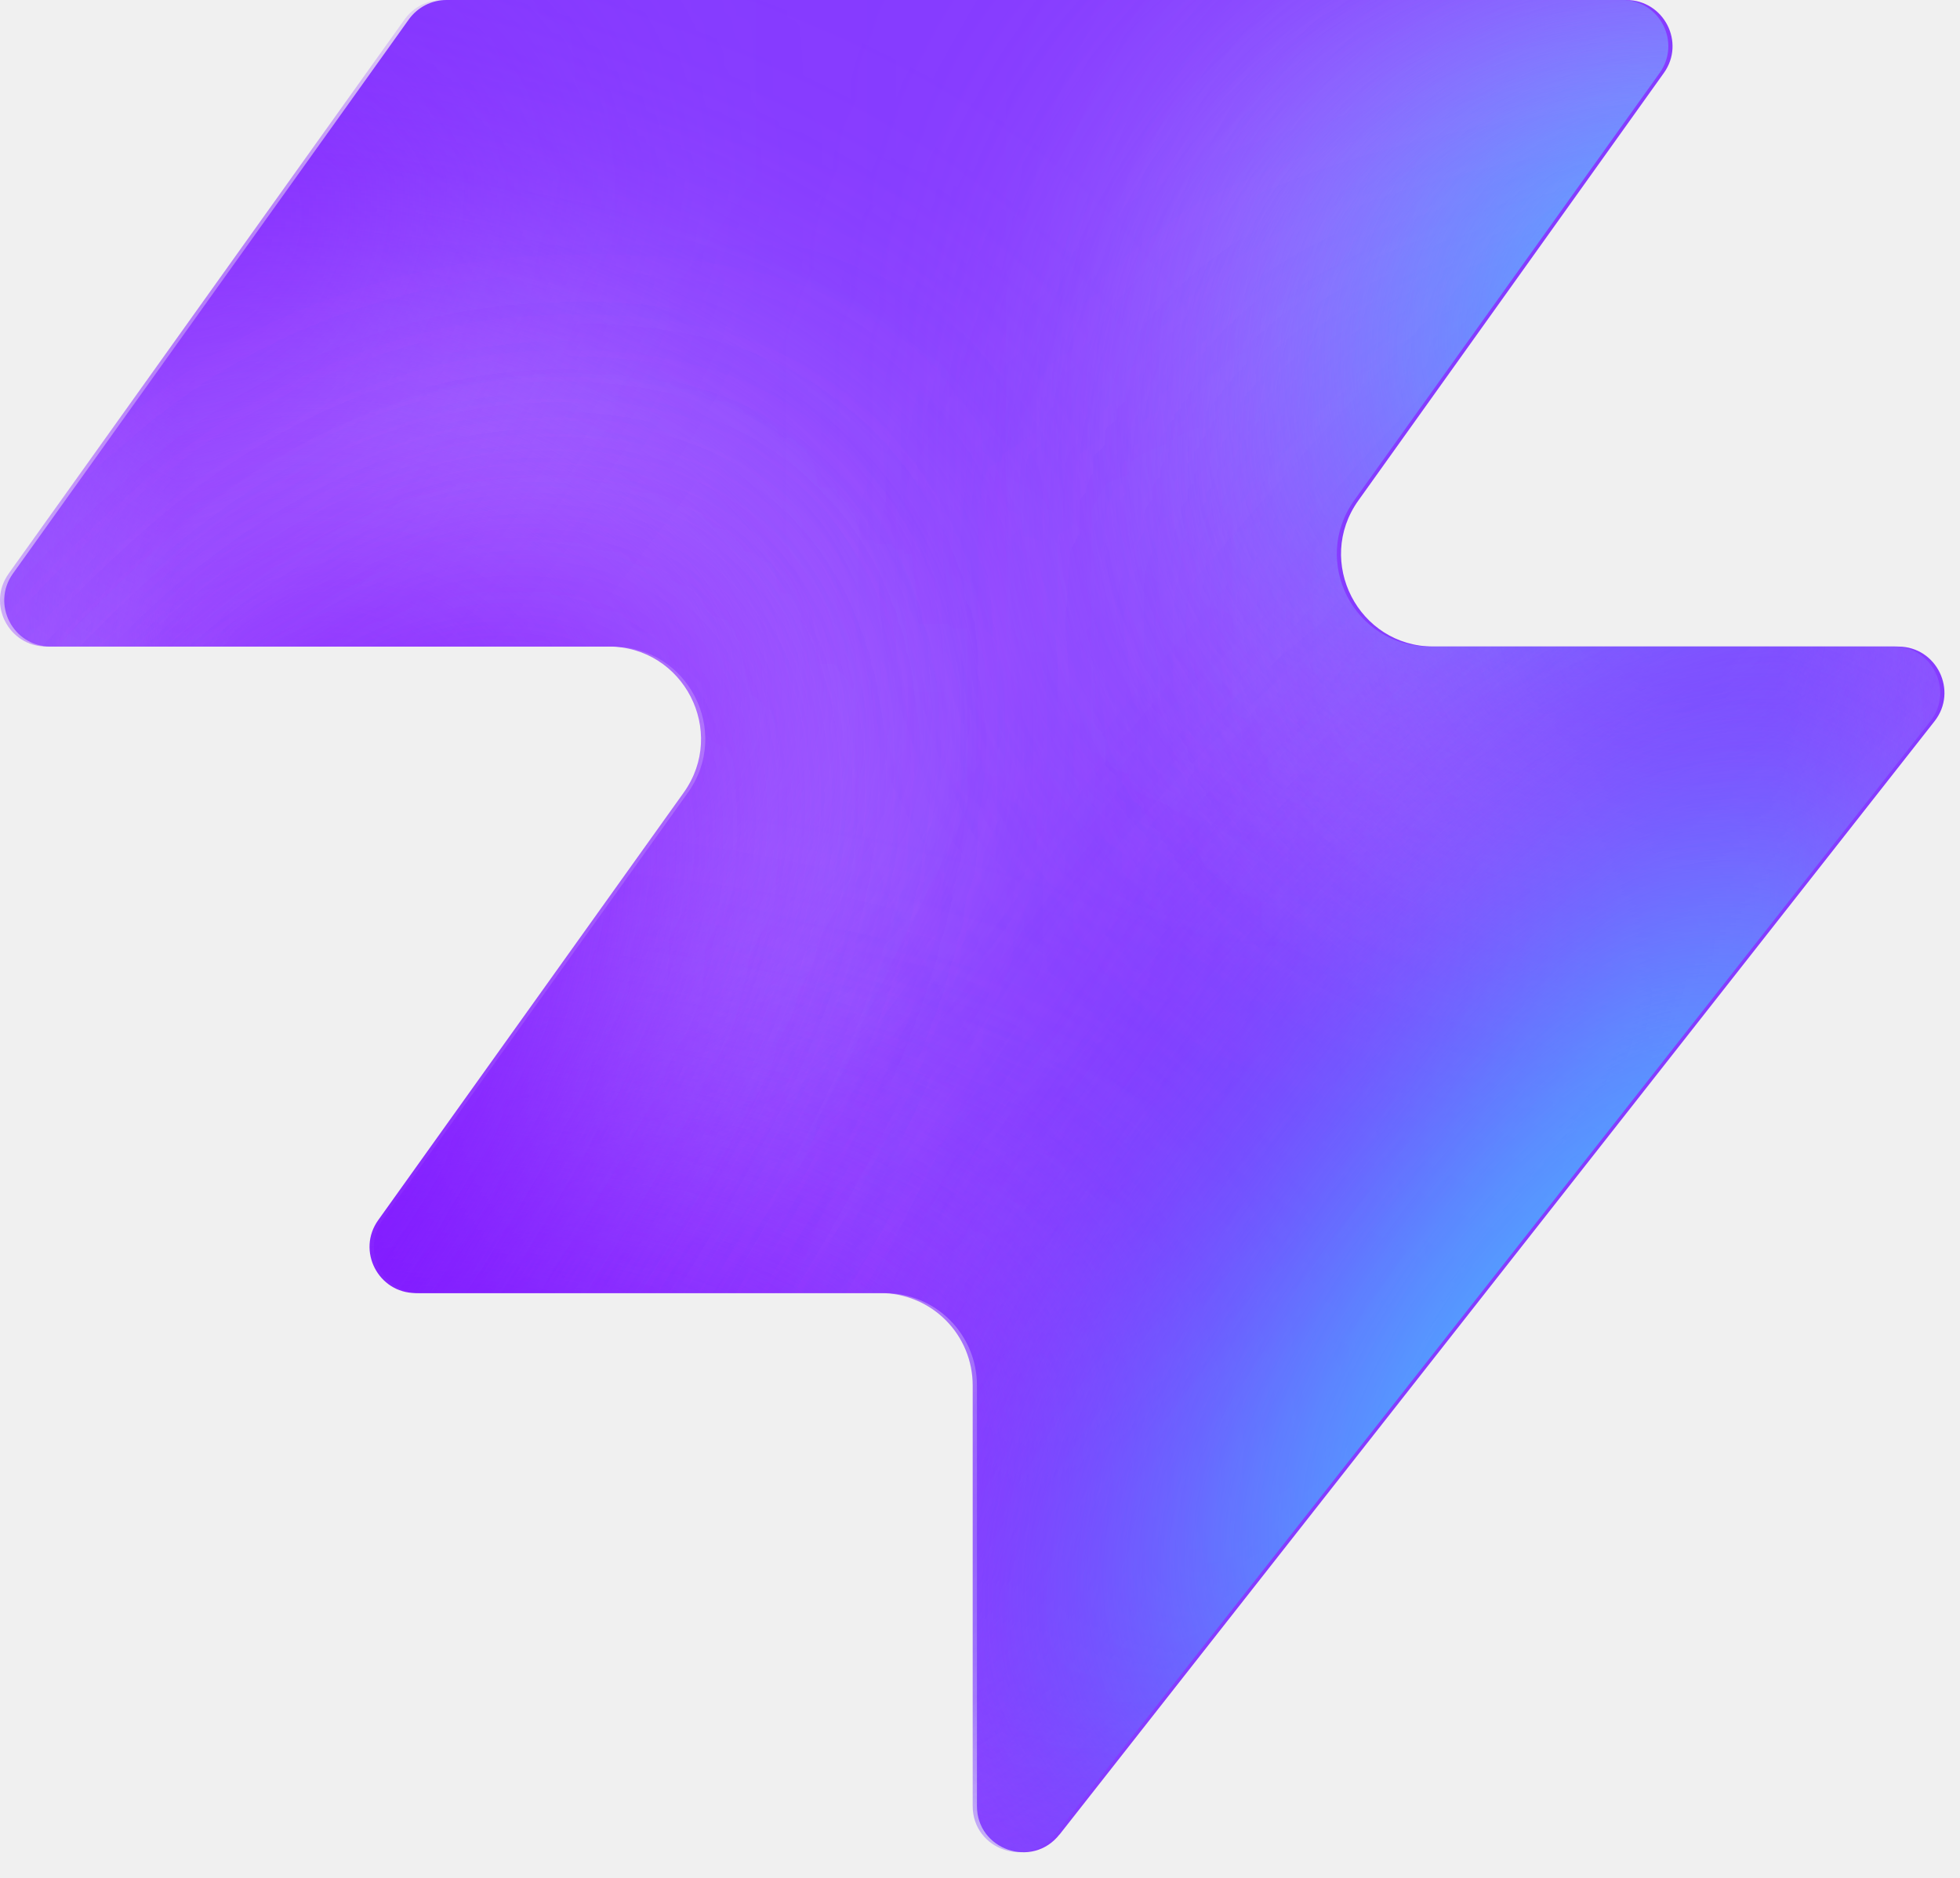
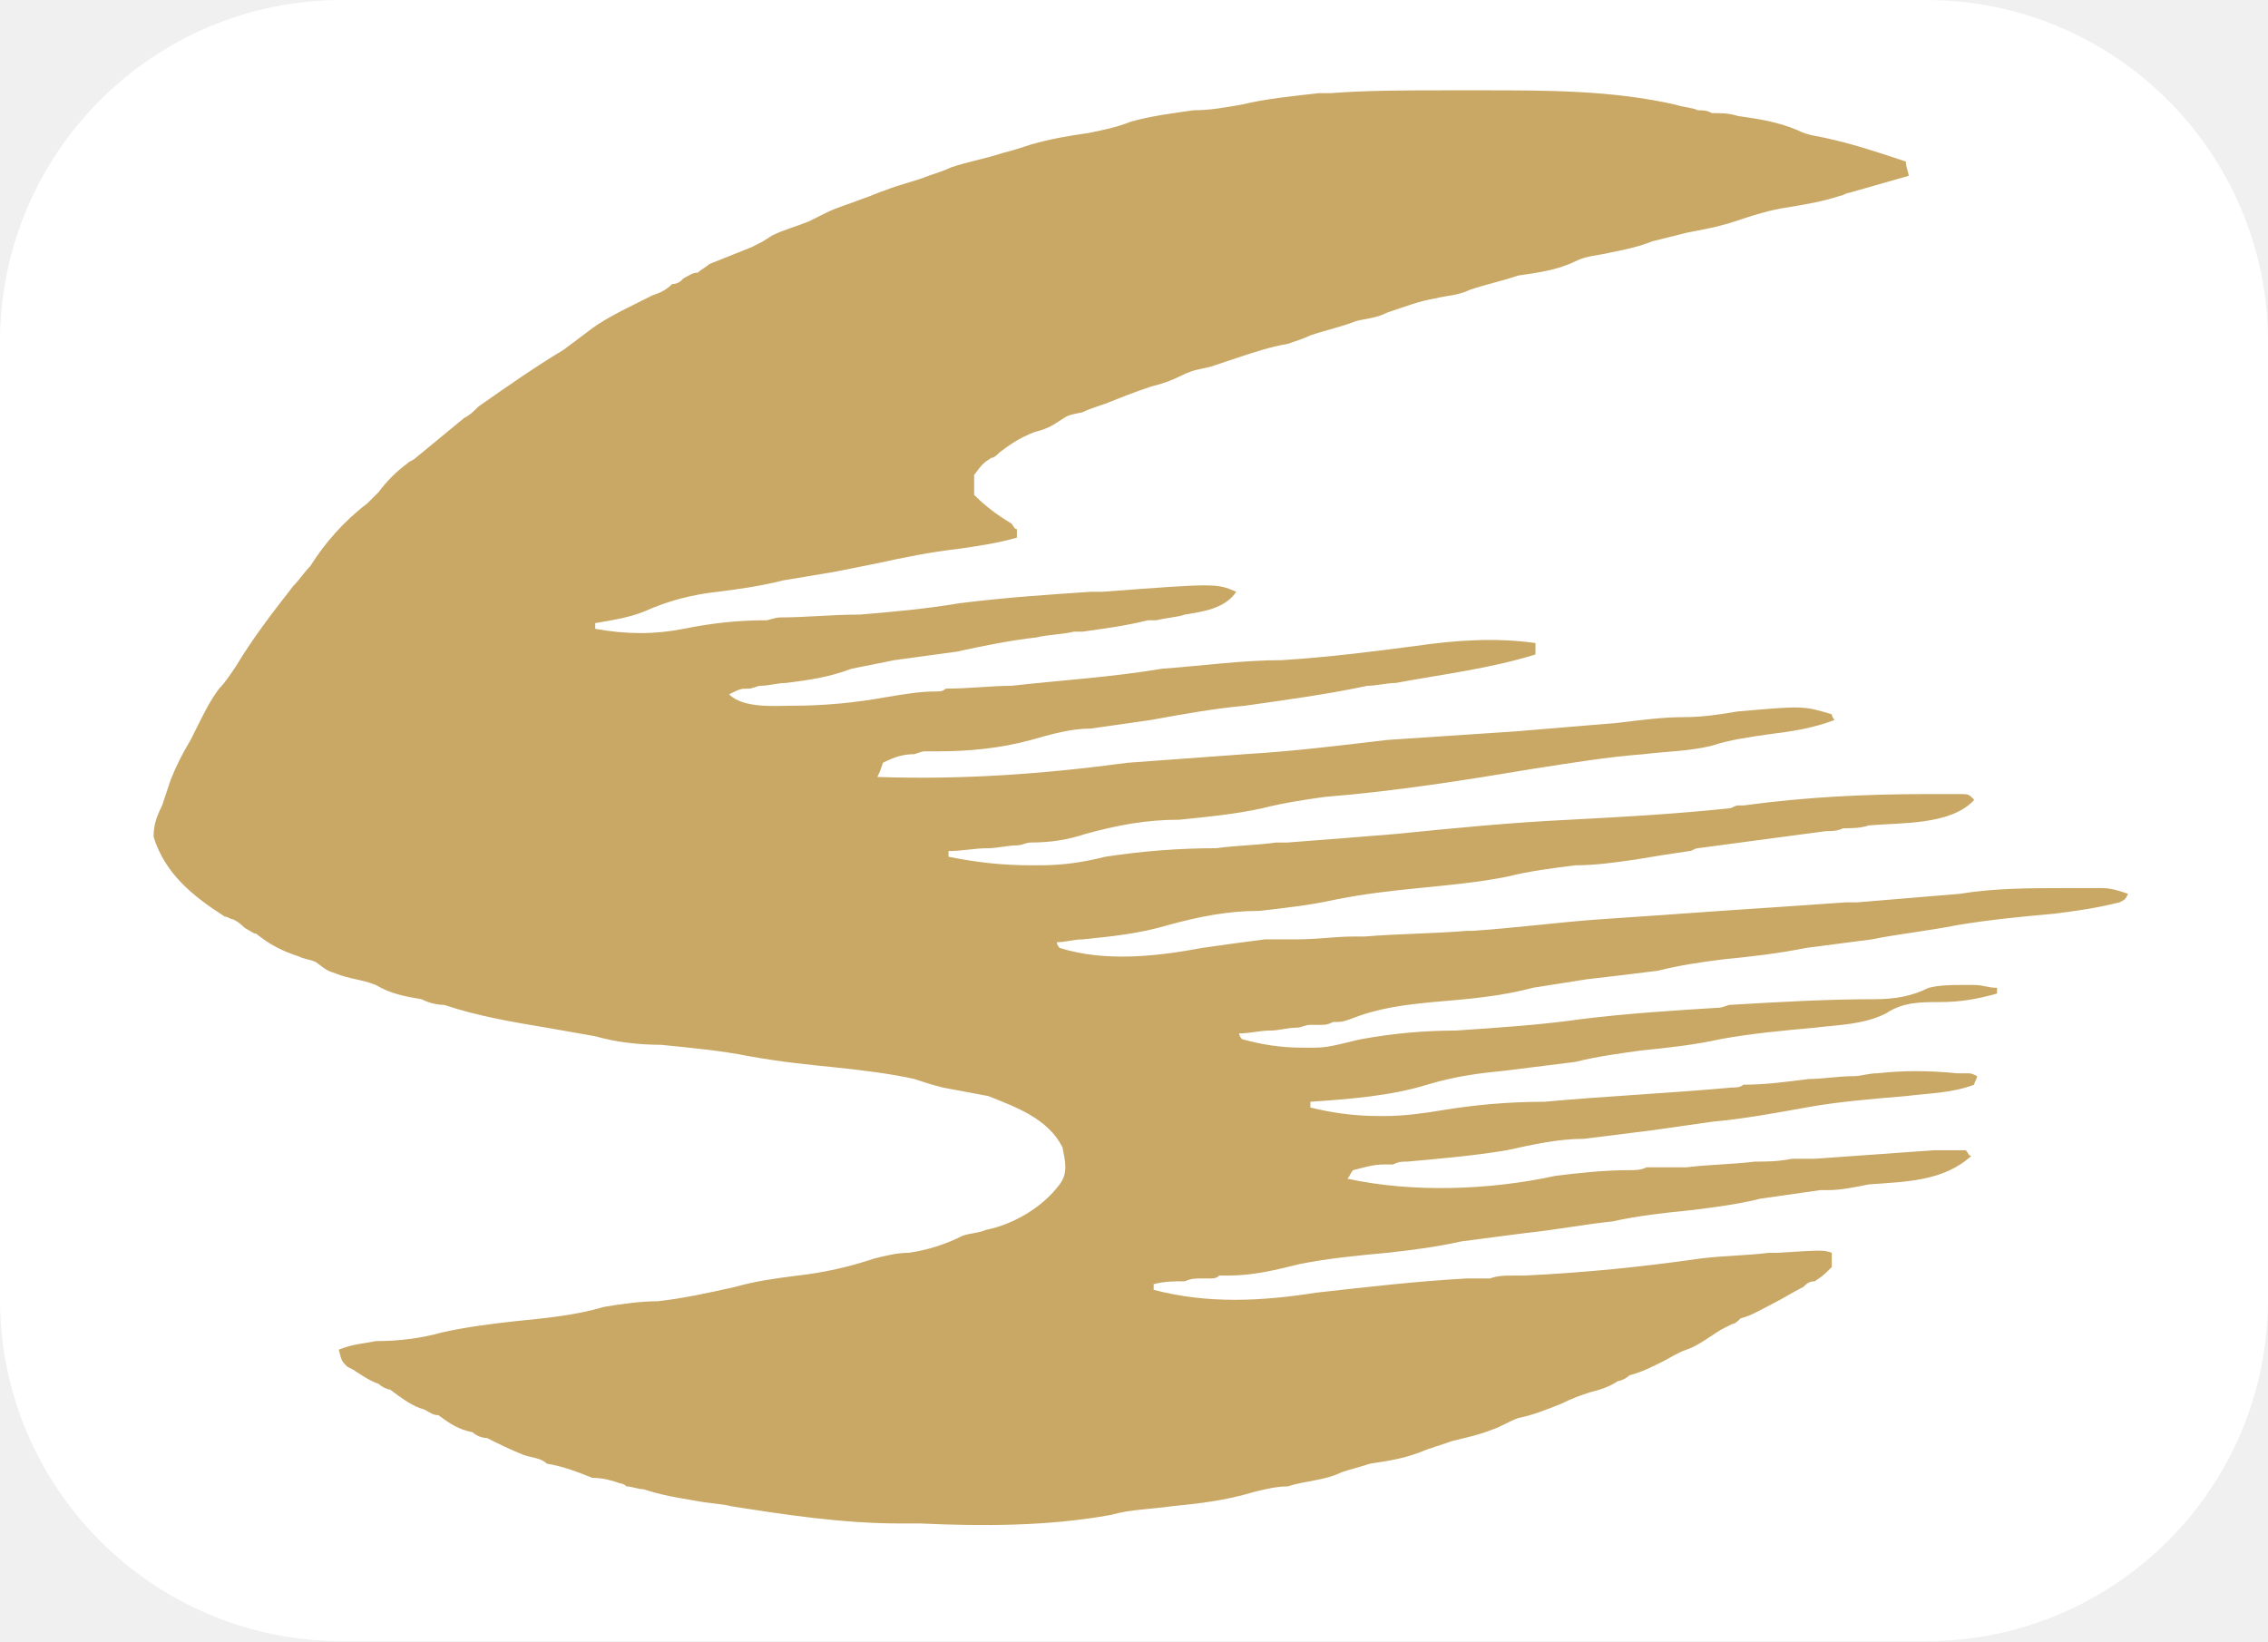
- <svg xmlns="http://www.w3.org/2000/svg" width="48" height="46" fill="none" viewBox="0 0 48 46">
-   <path fill="#863bff" d="M25.946 44.938c-.664.845-2.021.375-2.021-.698V33.937a2.26 2.26 0 0 0-2.262-2.262H10.287c-.92 0-1.456-1.04-.92-1.788l7.48-10.471c1.07-1.497 0-3.578-1.842-3.578H1.237c-.92 0-1.456-1.04-.92-1.788L10.013.474c.214-.297.556-.474.92-.474h28.894c.92 0 1.456 1.04.92 1.788l-7.48 10.471c-1.07 1.498 0 3.579 1.842 3.579h11.377c.943 0 1.473 1.088.89 1.83L25.947 44.94z" style="fill:#863bff;fill:color(display-p3 .525 .23 1);fill-opacity:1" />
-   <mask id="a" width="48" height="46" x="0" y="0" maskUnits="userSpaceOnUse" style="mask-type:alpha">
-     <path fill="#000" d="M25.842 44.938c-.664.844-2.021.375-2.021-.698V33.937a2.26 2.26 0 0 0-2.262-2.262H10.183c-.92 0-1.456-1.04-.92-1.788l7.48-10.471c1.07-1.498 0-3.579-1.842-3.579H1.133c-.92 0-1.456-1.04-.92-1.787L9.91.473c.214-.297.556-.474.92-.474h28.894c.92 0 1.456 1.04.92 1.788l-7.48 10.471c-1.07 1.498 0 3.578 1.842 3.578h11.377c.943 0 1.473 1.088.89 1.832L25.843 44.94z" style="fill:#000;fill-opacity:1" />
-   </mask>
-   <g mask="url(#a)">
-     <g filter="url(#b)">
-       <ellipse cx="5.508" cy="14.704" fill="#ede6ff" rx="5.508" ry="14.704" style="fill:#ede6ff;fill:color(display-p3 .927 .903 1);fill-opacity:1" transform="matrix(.00324 1 1 -.00324 -4.47 31.516)" />
-     </g>
-     <g filter="url(#c)">
-       <ellipse cx="10.399" cy="29.851" fill="#ede6ff" rx="10.399" ry="29.851" style="fill:#ede6ff;fill:color(display-p3 .927 .903 1);fill-opacity:1" transform="matrix(.00324 1 1 -.00324 -39.328 7.883)" />
-     </g>
-     <g filter="url(#d)">
-       <ellipse cx="5.508" cy="30.487" fill="#7e14ff" rx="5.508" ry="30.487" style="fill:#7e14ff;fill:color(display-p3 .492 .077 1);fill-opacity:1" transform="rotate(89.814 -25.913 -14.639)scale(1 -1)" />
-     </g>
-     <g filter="url(#e)">
-       <ellipse cx="5.508" cy="30.599" fill="#7e14ff" rx="5.508" ry="30.599" style="fill:#7e14ff;fill:color(display-p3 .492 .077 1);fill-opacity:1" transform="rotate(89.814 -32.644 -3.334)scale(1 -1)" />
-     </g>
-     <g filter="url(#f)">
-       <ellipse cx="5.508" cy="30.599" fill="#7e14ff" rx="5.508" ry="30.599" style="fill:#7e14ff;fill:color(display-p3 .492 .077 1);fill-opacity:1" transform="matrix(.00324 1 1 -.00324 -34.34 30.47)" />
-     </g>
-     <g filter="url(#g)">
-       <ellipse cx="14.072" cy="22.078" fill="#ede6ff" rx="14.072" ry="22.078" style="fill:#ede6ff;fill:color(display-p3 .927 .903 1);fill-opacity:1" transform="rotate(93.35 24.506 48.493)scale(-1 1)" />
-     </g>
-     <g filter="url(#h)">
-       <ellipse cx="3.47" cy="21.501" fill="#7e14ff" rx="3.47" ry="21.501" style="fill:#7e14ff;fill:color(display-p3 .492 .077 1);fill-opacity:1" transform="rotate(89.009 28.708 47.59)scale(-1 1)" />
-     </g>
-     <g filter="url(#i)">
-       <ellipse cx="3.47" cy="21.501" fill="#7e14ff" rx="3.47" ry="21.501" style="fill:#7e14ff;fill:color(display-p3 .492 .077 1);fill-opacity:1" transform="rotate(89.009 28.708 47.59)scale(-1 1)" />
-     </g>
-     <g filter="url(#j)">
-       <ellipse cx=".387" cy="8.972" fill="#7e14ff" rx="4.407" ry="29.108" style="fill:#7e14ff;fill:color(display-p3 .492 .077 1);fill-opacity:1" transform="rotate(39.51 .387 8.972)" />
-     </g>
-     <g filter="url(#k)">
-       <ellipse cx="47.523" cy="-6.092" fill="#7e14ff" rx="4.407" ry="29.108" style="fill:#7e14ff;fill:color(display-p3 .492 .077 1);fill-opacity:1" transform="rotate(37.892 47.523 -6.092)" />
-     </g>
-     <g filter="url(#l)">
-       <ellipse cx="41.412" cy="6.333" fill="#47bfff" rx="5.971" ry="9.665" style="fill:#47bfff;fill:color(display-p3 .28 .748 1);fill-opacity:1" transform="rotate(37.892 41.412 6.333)" />
-     </g>
-     <g filter="url(#m)">
-       <ellipse cx="-1.879" cy="38.332" fill="#7e14ff" rx="4.407" ry="29.108" style="fill:#7e14ff;fill:color(display-p3 .492 .077 1);fill-opacity:1" transform="rotate(37.892 -1.88 38.332)" />
-     </g>
-     <g filter="url(#n)">
-       <ellipse cx="-1.879" cy="38.332" fill="#7e14ff" rx="4.407" ry="29.108" style="fill:#7e14ff;fill:color(display-p3 .492 .077 1);fill-opacity:1" transform="rotate(37.892 -1.88 38.332)" />
-     </g>
-     <g filter="url(#o)">
-       <ellipse cx="35.651" cy="29.907" fill="#7e14ff" rx="4.407" ry="29.108" style="fill:#7e14ff;fill:color(display-p3 .492 .077 1);fill-opacity:1" transform="rotate(37.892 35.651 29.907)" />
-     </g>
-     <g filter="url(#p)">
-       <ellipse cx="38.418" cy="32.4" fill="#47bfff" rx="5.971" ry="15.297" style="fill:#47bfff;fill:color(display-p3 .28 .748 1);fill-opacity:1" transform="rotate(37.892 38.418 32.4)" />
-     </g>
-   </g>
-   <defs>
-     <filter id="b" width="60.045" height="41.654" x="-19.77" y="16.149" color-interpolation-filters="sRGB" filterUnits="userSpaceOnUse">
-       <feFlood flood-opacity="0" result="BackgroundImageFix" />
-       <feBlend in="SourceGraphic" in2="BackgroundImageFix" result="shape" />
-       <feGaussianBlur result="effect1_foregroundBlur_2002_17158" stdDeviation="7.659" />
-     </filter>
-     <filter id="c" width="90.34" height="51.437" x="-54.613" y="-7.533" color-interpolation-filters="sRGB" filterUnits="userSpaceOnUse">
-       <feFlood flood-opacity="0" result="BackgroundImageFix" />
-       <feBlend in="SourceGraphic" in2="BackgroundImageFix" result="shape" />
-       <feGaussianBlur result="effect1_foregroundBlur_2002_17158" stdDeviation="7.659" />
-     </filter>
-     <filter id="d" width="79.355" height="29.4" x="-49.64" y="2.03" color-interpolation-filters="sRGB" filterUnits="userSpaceOnUse">
-       <feFlood flood-opacity="0" result="BackgroundImageFix" />
-       <feBlend in="SourceGraphic" in2="BackgroundImageFix" result="shape" />
-       <feGaussianBlur result="effect1_foregroundBlur_2002_17158" stdDeviation="4.596" />
-     </filter>
-     <filter id="e" width="79.579" height="29.4" x="-45.045" y="20.029" color-interpolation-filters="sRGB" filterUnits="userSpaceOnUse">
-       <feFlood flood-opacity="0" result="BackgroundImageFix" />
-       <feBlend in="SourceGraphic" in2="BackgroundImageFix" result="shape" />
-       <feGaussianBlur result="effect1_foregroundBlur_2002_17158" stdDeviation="4.596" />
-     </filter>
-     <filter id="f" width="79.579" height="29.4" x="-43.513" y="21.178" color-interpolation-filters="sRGB" filterUnits="userSpaceOnUse">
-       <feFlood flood-opacity="0" result="BackgroundImageFix" />
-       <feBlend in="SourceGraphic" in2="BackgroundImageFix" result="shape" />
-       <feGaussianBlur result="effect1_foregroundBlur_2002_17158" stdDeviation="4.596" />
-     </filter>
-     <filter id="g" width="74.749" height="58.852" x="15.756" y="-17.901" color-interpolation-filters="sRGB" filterUnits="userSpaceOnUse">
-       <feFlood flood-opacity="0" result="BackgroundImageFix" />
-       <feBlend in="SourceGraphic" in2="BackgroundImageFix" result="shape" />
-       <feGaussianBlur result="effect1_foregroundBlur_2002_17158" stdDeviation="7.659" />
-     </filter>
-     <filter id="h" width="61.377" height="25.362" x="23.548" y="2.284" color-interpolation-filters="sRGB" filterUnits="userSpaceOnUse">
-       <feFlood flood-opacity="0" result="BackgroundImageFix" />
-       <feBlend in="SourceGraphic" in2="BackgroundImageFix" result="shape" />
-       <feGaussianBlur result="effect1_foregroundBlur_2002_17158" stdDeviation="4.596" />
-     </filter>
-     <filter id="i" width="61.377" height="25.362" x="23.548" y="2.284" color-interpolation-filters="sRGB" filterUnits="userSpaceOnUse">
-       <feFlood flood-opacity="0" result="BackgroundImageFix" />
-       <feBlend in="SourceGraphic" in2="BackgroundImageFix" result="shape" />
-       <feGaussianBlur result="effect1_foregroundBlur_2002_17158" stdDeviation="4.596" />
-     </filter>
-     <filter id="j" width="56.045" height="63.649" x="-27.636" y="-22.853" color-interpolation-filters="sRGB" filterUnits="userSpaceOnUse">
-       <feFlood flood-opacity="0" result="BackgroundImageFix" />
-       <feBlend in="SourceGraphic" in2="BackgroundImageFix" result="shape" />
-       <feGaussianBlur result="effect1_foregroundBlur_2002_17158" stdDeviation="4.596" />
-     </filter>
-     <filter id="k" width="54.814" height="64.646" x="20.116" y="-38.415" color-interpolation-filters="sRGB" filterUnits="userSpaceOnUse">
-       <feFlood flood-opacity="0" result="BackgroundImageFix" />
-       <feBlend in="SourceGraphic" in2="BackgroundImageFix" result="shape" />
-       <feGaussianBlur result="effect1_foregroundBlur_2002_17158" stdDeviation="4.596" />
-     </filter>
-     <filter id="l" width="33.541" height="35.313" x="24.641" y="-11.323" color-interpolation-filters="sRGB" filterUnits="userSpaceOnUse">
-       <feFlood flood-opacity="0" result="BackgroundImageFix" />
-       <feBlend in="SourceGraphic" in2="BackgroundImageFix" result="shape" />
-       <feGaussianBlur result="effect1_foregroundBlur_2002_17158" stdDeviation="4.596" />
-     </filter>
-     <filter id="m" width="54.814" height="64.646" x="-29.286" y="6.009" color-interpolation-filters="sRGB" filterUnits="userSpaceOnUse">
-       <feFlood flood-opacity="0" result="BackgroundImageFix" />
-       <feBlend in="SourceGraphic" in2="BackgroundImageFix" result="shape" />
-       <feGaussianBlur result="effect1_foregroundBlur_2002_17158" stdDeviation="4.596" />
-     </filter>
-     <filter id="n" width="54.814" height="64.646" x="-29.286" y="6.009" color-interpolation-filters="sRGB" filterUnits="userSpaceOnUse">
-       <feFlood flood-opacity="0" result="BackgroundImageFix" />
-       <feBlend in="SourceGraphic" in2="BackgroundImageFix" result="shape" />
-       <feGaussianBlur result="effect1_foregroundBlur_2002_17158" stdDeviation="4.596" />
-     </filter>
-     <filter id="o" width="54.814" height="64.646" x="8.244" y="-2.416" color-interpolation-filters="sRGB" filterUnits="userSpaceOnUse">
-       <feFlood flood-opacity="0" result="BackgroundImageFix" />
-       <feBlend in="SourceGraphic" in2="BackgroundImageFix" result="shape" />
-       <feGaussianBlur result="effect1_foregroundBlur_2002_17158" stdDeviation="4.596" />
-     </filter>
-     <filter id="p" width="39.409" height="43.623" x="18.713" y="10.588" color-interpolation-filters="sRGB" filterUnits="userSpaceOnUse">
-       <feFlood flood-opacity="0" result="BackgroundImageFix" />
-       <feBlend in="SourceGraphic" in2="BackgroundImageFix" result="shape" />
-       <feGaussianBlur result="effect1_foregroundBlur_2002_17158" stdDeviation="4.596" />
-     </filter>
-   </defs>
+ <svg xmlns="http://www.w3.org/2000/svg" viewBox="700 0 796 576">
+   <rect x="700" y="0" width="796" height="576" rx="120" fill="#fff" />
+   <path d="M0 0 C4 0 8 0 13 -0 C35 -0 58 0 80 5 C83 6 86 6 88 7 C90 7 91 7 93 8 C96 8 99 8 102 9 C109 10 116 11 123 14 C127 16 130 16 134 17 C143 19 152 22 161 25 C161 27 162 29 162 30 C155 32 148 34 141 36 C140 36 139 37 138 37 C132 39 126 40 120 41 C113 42 107 44 101 46 C95 48 89 49 84 50 C80 51 76 52 72 53 C67 55 62 56 57 57 C53 58 49 58 45 60 C39 63 32 64 25 65 C19 67 14 68 8 70 C4 72 0 72 -4 73 C-10 74 -15 76 -21 78 C-25 80 -28 80 -32 81 C-37 83 -42 84 -48 86 C-50 87 -53 88 -56 89 C-62 90 -68 92 -74 94 C-77 95 -80 96 -83 97 C-87 98 -89 98 -93 100 C-97 102 -100 103 -104 104 C-110 106 -115 108 -120 110 C-123 111 -126 112 -128 113 C-133 114 -133 114 -136 116 C-139 118 -141 119 -145 120 C-150 122 -153 124 -157 127 C-158 128 -159 129 -160 129 C-163 131 -163 131 -166 135 C-166 139 -166 139 -166 142 C-162 146 -158 149 -153 152 C-152 153 -152 154 -151 154 C-151 155 -151 156 -151 157 C-158 159 -165 160 -172 161 C-181 162 -191 164 -200 166 C-205 167 -210 168 -215 169 C-221 170 -227 171 -233 172 C-241 174 -248 175 -256 176 C-265 177 -273 179 -282 183 C-287 185 -293 186 -299 187 C-299 188 -299 189 -299 189 C-288 191 -278 191 -268 189 C-258 187 -249 186 -239 186 C-238 186 -236 185 -234 185 C-225 185 -216 184 -206 184 C-194 183 -183 182 -171 180 C-155 178 -140 177 -125 176 C-124 176 -124 176 -121 176 C-81 173 -81 173 -74 176 C-78 182 -86 183 -92 184 C-95 185 -98 185 -102 186 C-103 186 -104 186 -105 186 C-113 188 -121 189 -128 190 C-129 190 -130 190 -131 190 C-135 191 -140 191 -144 192 C-153 193 -163 195 -172 197 C-179 198 -187 199 -194 200 C-199 201 -204 202 -209 203 C-217 206 -224 207 -232 208 C-235 208 -238 209 -241 209 C-242 209 -244 210 -245 210 C-248 210 -248 210 -252 212 C-247 217 -236 216 -230 216 C-219 216 -208 215 -197 213 C-191 212 -185 211 -180 211 C-178 211 -177 211 -176 210 C-168 210 -160 209 -153 209 C-135 207 -118 206 -100 203 C-86 202 -72 200 -58 200 C-42 199 -26 197 -11 195 C3 193 17 192 31 194 C31 196 31 197 31 198 C15 203 -2 205 -18 208 C-21 208 -25 209 -28 209 C-42 212 -57 214 -71 216 C-82 217 -93 219 -104 221 C-111 222 -118 223 -125 224 C-132 224 -139 226 -146 228 C-157 231 -168 232 -179 232 C-180 232 -182 232 -183 232 C-184 232 -184 232 -187 233 C-191 233 -194 234 -198 236 C-199 239 -199 239 -200 241 C-170 242 -142 240 -112 236 C-98 235 -85 234 -71 233 C-54 232 -38 230 -21 228 C-6 227 9 226 24 225 C36 224 48 223 60 222 C68 221 76 220 83 220 C90 220 96 219 102 218 C125 216 125 216 135 219 C135 220 136 221 136 221 C128 224 121 225 113 226 C106 227 99 228 93 230 C85 232 77 232 69 233 C56 234 44 236 31 238 C7 242 -18 246 -43 248 C-50 249 -57 250 -65 252 C-74 254 -84 255 -94 256 C-106 256 -116 258 -127 261 C-133 263 -139 264 -146 264 C-148 264 -149 265 -151 265 C-154 265 -158 266 -161 266 C-166 266 -170 267 -175 267 C-175 268 -175 269 -175 269 C-165 271 -156 272 -146 272 C-145 272 -144 272 -143 272 C-135 272 -128 271 -120 269 C-107 267 -94 266 -81 266 C-74 265 -67 265 -60 264 C-59 264 -58 264 -56 264 C-43 263 -30 262 -18 261 C2 259 22 257 43 256 C62 255 80 254 99 252 C100 252 101 251 102 251 C103 251 104 251 104 251 C126 248 147 247 169 247 C170 247 170 247 173 247 C174 247 176 247 177 247 C178 247 178 247 180 247 C183 247 183 247 185 249 C177 258 159 257 148 258 C145 259 142 259 139 259 C137 260 135 260 133 260 C118 262 103 264 88 266 C87 266 86 267 85 267 C78 268 72 269 66 270 C59 271 52 272 45 272 C37 273 29 274 21 276 C11 278 0 279 -10 280 C-20 281 -29 282 -39 284 C-48 286 -57 287 -66 288 C-77 288 -87 290 -98 293 C-108 296 -118 297 -128 298 C-131 298 -134 299 -137 299 C-137 300 -136 301 -136 301 C-120 306 -102 304 -86 301 C-79 300 -72 299 -64 298 C-63 298 -62 298 -61 298 C-58 298 -56 298 -53 298 C-46 298 -39 297 -33 297 C-32 297 -32 297 -29 297 C-17 296 -5 296 7 295 C8 295 8 295 9 295 C24 294 39 292 53 291 C68 290 82 289 96 288 C111 287 126 286 140 285 C142 285 143 285 144 285 C156 284 168 283 180 282 C192 280 205 280 217 280 C219 280 220 280 222 280 C223 280 224 280 226 280 C227 280 228 280 230 280 C233 280 236 281 239 282 C238 284 238 284 236 285 C228 287 221 288 213 289 C202 290 191 291 179 293 C169 295 159 296 149 298 C141 299 134 300 126 301 C116 303 107 304 97 305 C89 306 82 307 74 309 C66 310 58 311 49 312 C43 313 36 314 30 315 C19 318 7 319 -5 320 C-15 321 -24 322 -34 326 C-37 327 -37 327 -40 327 C-42 328 -43 328 -44 328 C-45 328 -47 328 -48 328 C-50 328 -51 329 -53 329 C-56 329 -59 330 -62 330 C-66 330 -69 331 -73 331 C-73 332 -72 333 -72 333 C-65 335 -58 336 -51 336 C-50 336 -48 336 -46 336 C-41 336 -35 334 -30 333 C-19 331 -8 330 3 330 C18 329 33 328 47 326 C63 324 79 323 95 322 C96 322 96 322 99 321 C116 320 133 319 150 319 C157 319 163 318 169 315 C173 314 177 314 182 314 C183 314 184 314 185 314 C188 314 190 315 193 315 C193 316 193 317 193 317 C186 319 180 320 173 320 C166 320 160 320 154 324 C146 328 137 328 129 329 C118 330 107 331 96 333 C87 335 78 336 68 337 C61 338 53 339 45 341 C37 342 29 343 21 344 C11 345 3 346 -7 349 C-20 353 -34 354 -48 355 C-48 356 -48 357 -48 357 C-40 359 -32 360 -24 360 C-24 360 -24 360 -22 360 C-15 360 -8 359 -2 358 C10 356 22 355 34 355 C56 353 78 352 100 350 C101 350 103 350 104 349 C112 349 119 348 127 347 C132 347 137 346 143 346 C145 346 148 345 151 345 C160 344 169 344 179 345 C180 345 181 345 182 345 C184 345 184 345 186 346 C186 347 185 348 185 349 C177 352 169 352 161 353 C149 354 137 355 126 357 C115 359 104 361 93 362 C86 363 79 364 72 365 C64 366 56 367 48 368 C39 368 30 370 21 372 C9 374 -3 375 -14 376 C-16 376 -17 376 -19 377 C-20 377 -21 377 -22 377 C-26 377 -29 378 -33 379 C-34 380 -34 381 -35 382 C-12 387 15 386 38 381 C46 380 55 379 64 379 C66 379 68 379 70 378 C75 378 79 378 84 378 C92 377 100 377 108 376 C112 376 116 376 121 375 C123 375 126 375 129 375 C143 374 157 373 171 372 C172 372 173 372 174 372 C177 372 180 372 182 372 C183 373 183 374 184 374 C174 383 161 383 148 384 C143 385 138 386 134 386 C133 386 132 386 131 386 C124 387 117 388 110 389 C102 391 94 392 86 393 C76 394 67 395 58 397 C48 398 38 400 28 401 C20 402 13 403 5 404 C-4 406 -12 407 -21 408 C-32 409 -42 410 -52 412 C-60 414 -68 416 -77 416 C-78 416 -79 416 -80 416 C-81 417 -82 417 -83 417 C-84 417 -85 417 -86 417 C-88 417 -90 417 -92 418 C-96 418 -99 418 -103 419 C-103 420 -103 421 -103 421 C-84 426 -65 425 -46 422 C-28 420 -11 418 7 417 C8 417 10 417 11 417 C12 417 14 417 15 417 C18 416 20 416 23 416 C24 416 24 416 27 416 C48 415 68 413 89 410 C97 409 105 409 113 408 C114 408 115 408 116 408 C132 407 132 407 135 408 C135 410 135 412 135 413 C132 416 132 416 129 418 C127 418 126 419 125 420 C121 422 118 424 114 426 C110 428 107 430 103 431 C102 432 101 433 100 433 C96 435 96 435 93 437 C90 439 87 441 84 442 C81 443 78 445 76 446 C72 448 68 450 64 451 C63 452 61 453 60 453 C57 455 54 456 50 457 C47 458 44 459 40 461 C35 463 30 465 25 466 C22 467 19 469 16 470 C11 472 6 473 2 474 C-1 475 -4 476 -7 477 C-14 480 -20 481 -27 482 C-30 483 -34 484 -37 485 C-43 488 -50 488 -56 490 C-60 490 -64 491 -68 492 C-78 495 -87 496 -97 497 C-104 498 -111 498 -118 500 C-140 504 -163 504 -185 503 C-187 503 -190 503 -192 503 C-212 503 -232 500 -251 497 C-255 496 -259 496 -264 495 C-270 494 -276 493 -282 491 C-284 491 -286 490 -288 490 C-288 490 -289 489 -290 489 C-293 488 -296 487 -300 487 C-305 485 -310 483 -316 482 C-318 480 -321 480 -324 479 C-329 477 -333 475 -337 473 C-339 473 -341 472 -342 471 C-347 470 -350 468 -354 465 C-356 465 -357 464 -359 463 C-363 462 -367 459 -371 456 C-372 456 -374 455 -375 454 C-378 453 -381 451 -384 449 C-384 449 -384 449 -386 448 C-388 446 -388 446 -389 442 C-384 440 -381 440 -376 439 C-368 439 -360 438 -353 436 C-344 434 -336 433 -327 432 C-317 431 -306 430 -296 427 C-290 426 -283 425 -277 425 C-268 424 -259 422 -250 420 C-243 418 -236 417 -228 416 C-219 415 -210 413 -201 410 C-197 409 -193 408 -189 408 C-182 407 -176 405 -170 402 C-167 401 -164 401 -162 400 C-152 398 -142 392 -136 384 C-133 380 -134 376 -135 371 C-140 361 -151 357 -161 353 C-166 352 -172 351 -177 350 C-181 349 -184 348 -187 347 C-196 345 -205 344 -214 343 C-224 342 -234 341 -245 339 C-255 337 -266 336 -276 335 C-284 335 -292 334 -299 332 C-305 331 -310 330 -316 329 C-328 327 -340 325 -352 321 C-355 321 -358 320 -360 319 C-366 318 -371 317 -376 314 C-381 312 -385 312 -390 310 C-393 309 -393 309 -397 306 C-399 305 -401 305 -403 304 C-409 302 -413 300 -418 296 C-419 296 -420 295 -422 294 C-423 293 -424 292 -426 291 C-427 291 -428 290 -429 290 C-440 283 -450 275 -454 262 C-454 258 -453 255 -451 251 C-450 248 -449 245 -448 242 C-446 237 -444 233 -441 228 C-440 226 -439 224 -438 222 C-436 218 -434 214 -431 210 C-429 208 -427 205 -425 202 C-419 192 -412 183 -405 174 C-403 172 -401 169 -399 167 C-394 159 -387 151 -379 145 C-377 143 -377 143 -375 141 C-372 137 -369 134 -365 131 C-364 130 -363 130 -362 129 C-356 124 -351 120 -345 115 C-343 114 -342 113 -340 111 C-330 104 -320 97 -310 91 C-306 88 -306 88 -302 85 C-297 81 -291 78 -285 75 C-283 74 -281 73 -279 72 C-276 71 -274 70 -272 68 C-270 68 -269 67 -268 66 C-266 65 -265 64 -263 64 C-262 63 -260 62 -259 61 C-254 59 -249 57 -244 55 C-240 53 -240 53 -237 51 C-233 49 -229 48 -224 46 C-222 45 -222 45 -218 43 C-214 41 -210 40 -205 38 C-202 37 -200 36 -197 35 C-192 33 -187 32 -182 30 C-179 29 -176 28 -174 27 C-168 25 -162 24 -156 22 C-152 21 -149 20 -146 19 C-139 17 -133 16 -126 15 C-121 14 -116 13 -111 11 C-104 9 -96 8 -89 7 C-83 7 -78 6 -72 5 C-64 3 -54 2 -45 1 C-44 1 -43 1 -41 1 C-28 0 -14 -0 0 0 Z " fill="#C9A865" transform="translate(1207.9,31.7)" />
</svg>
